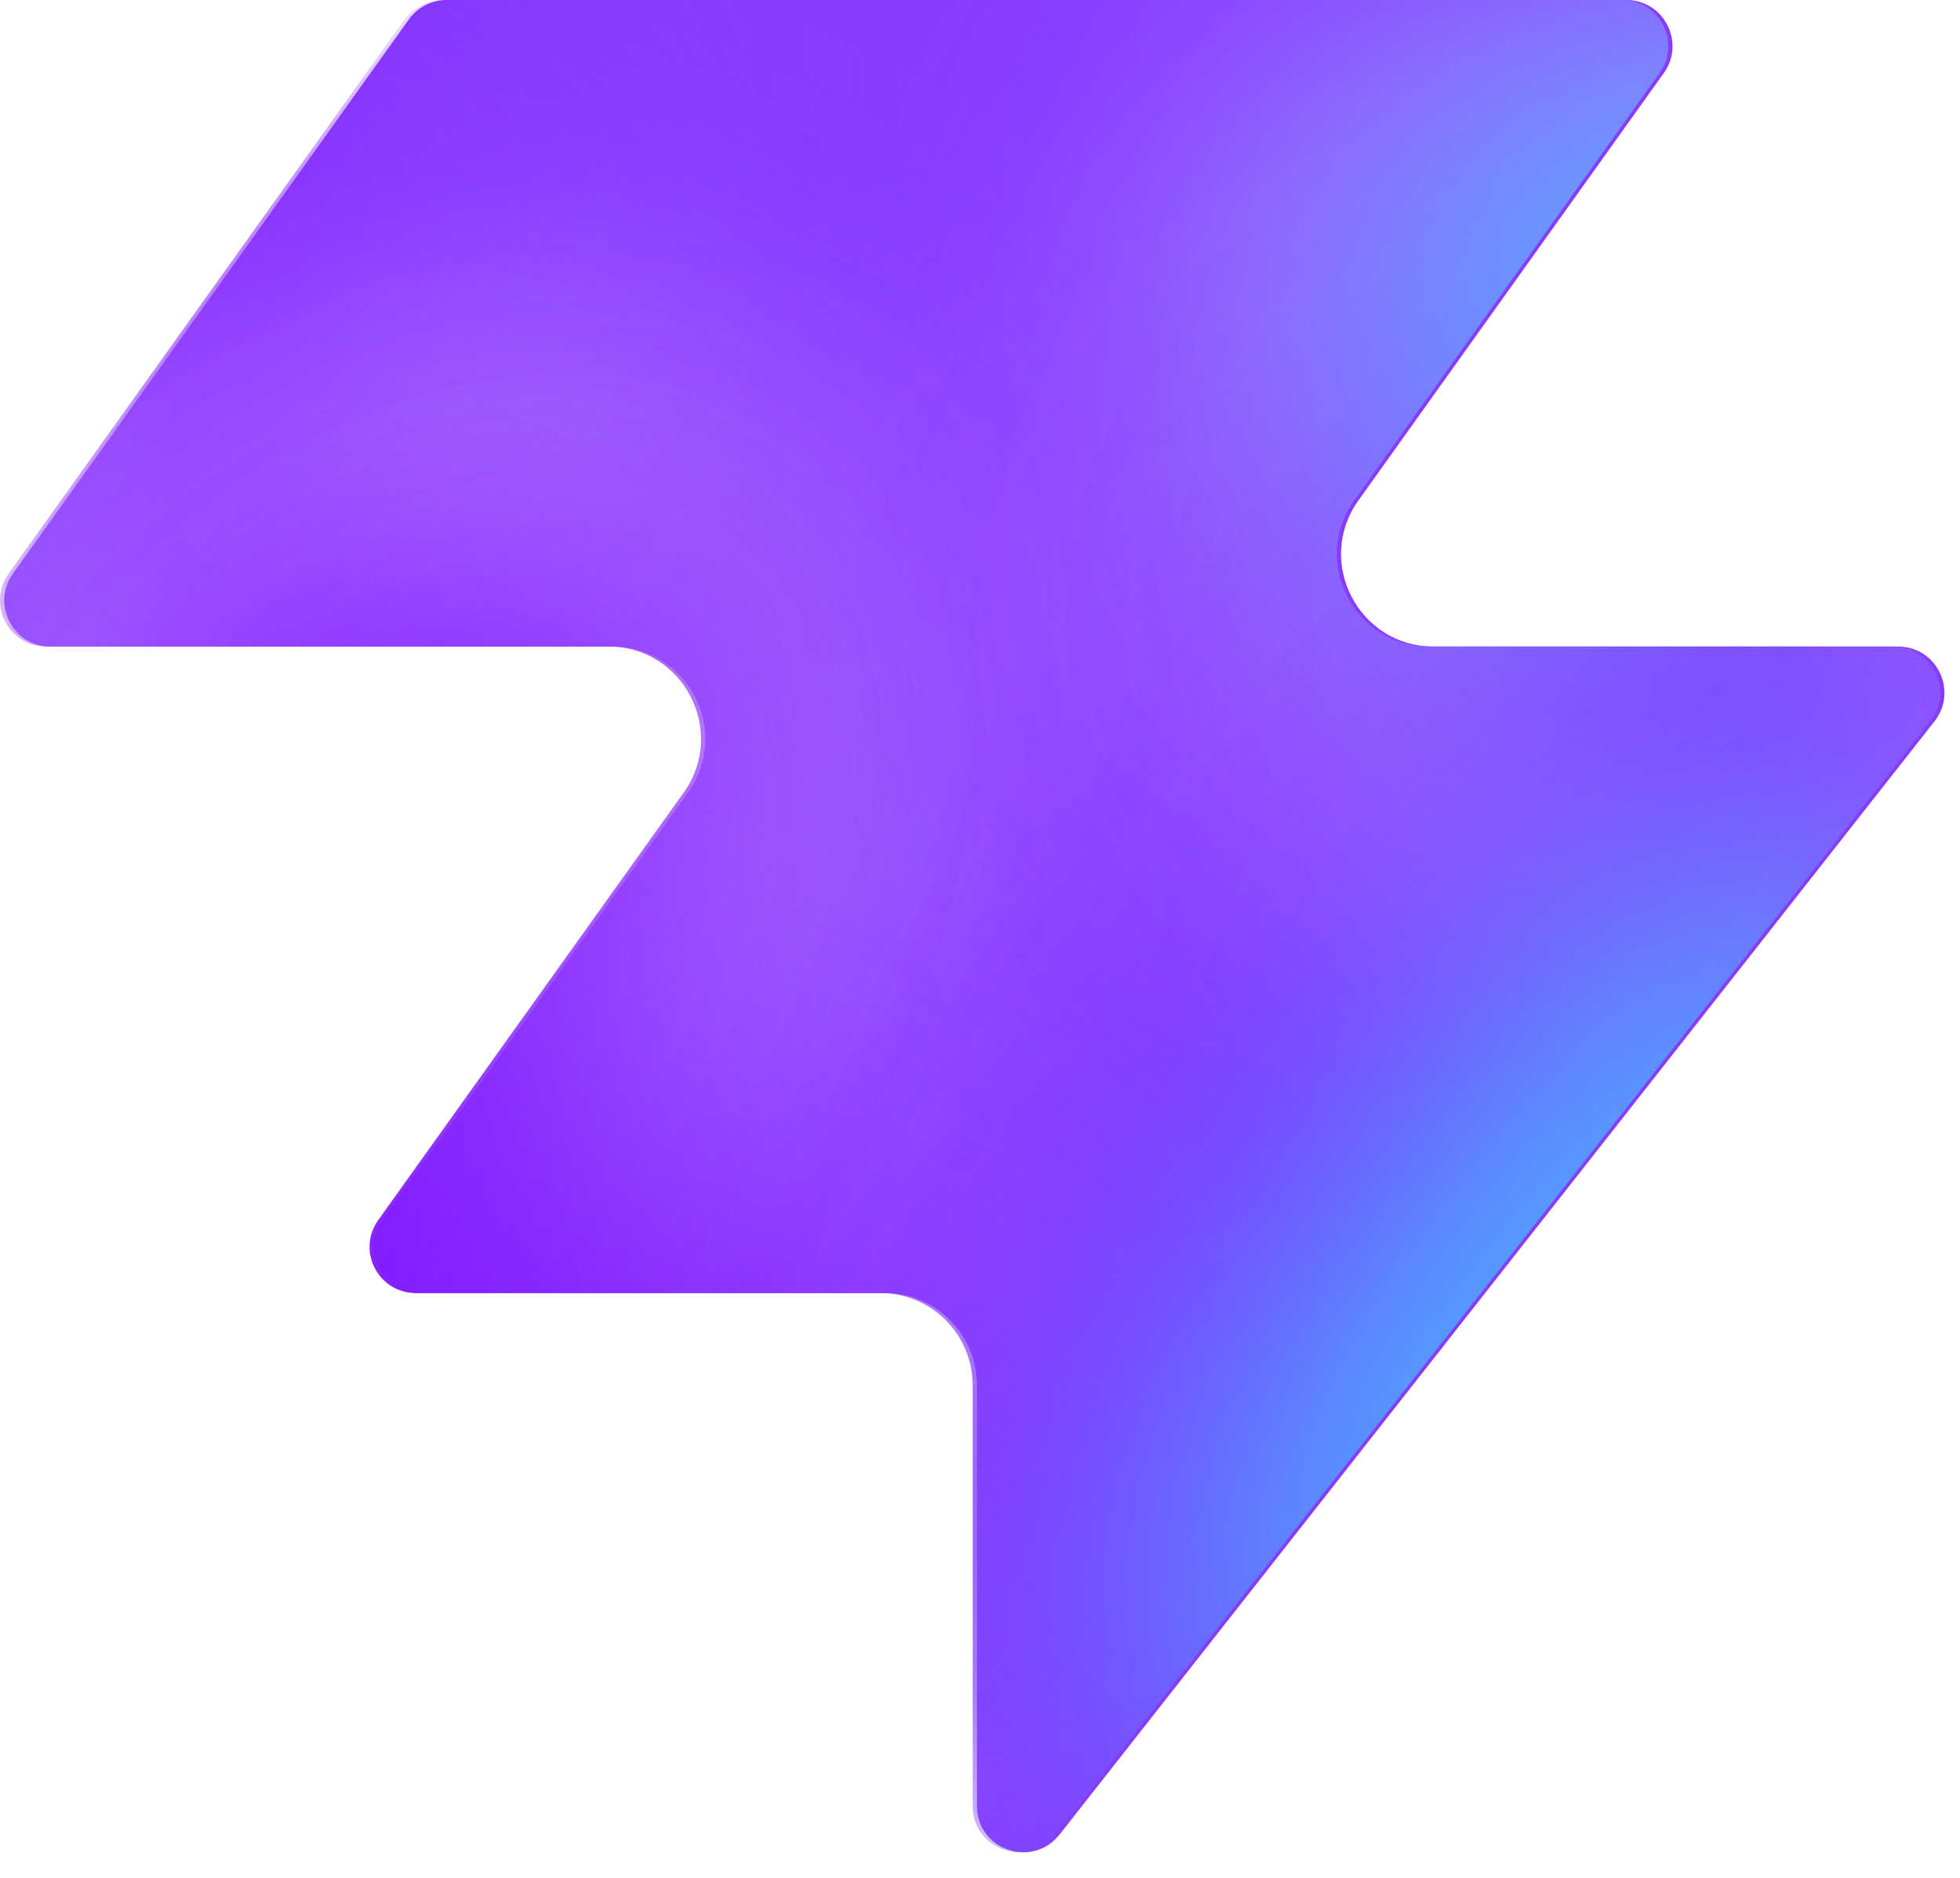
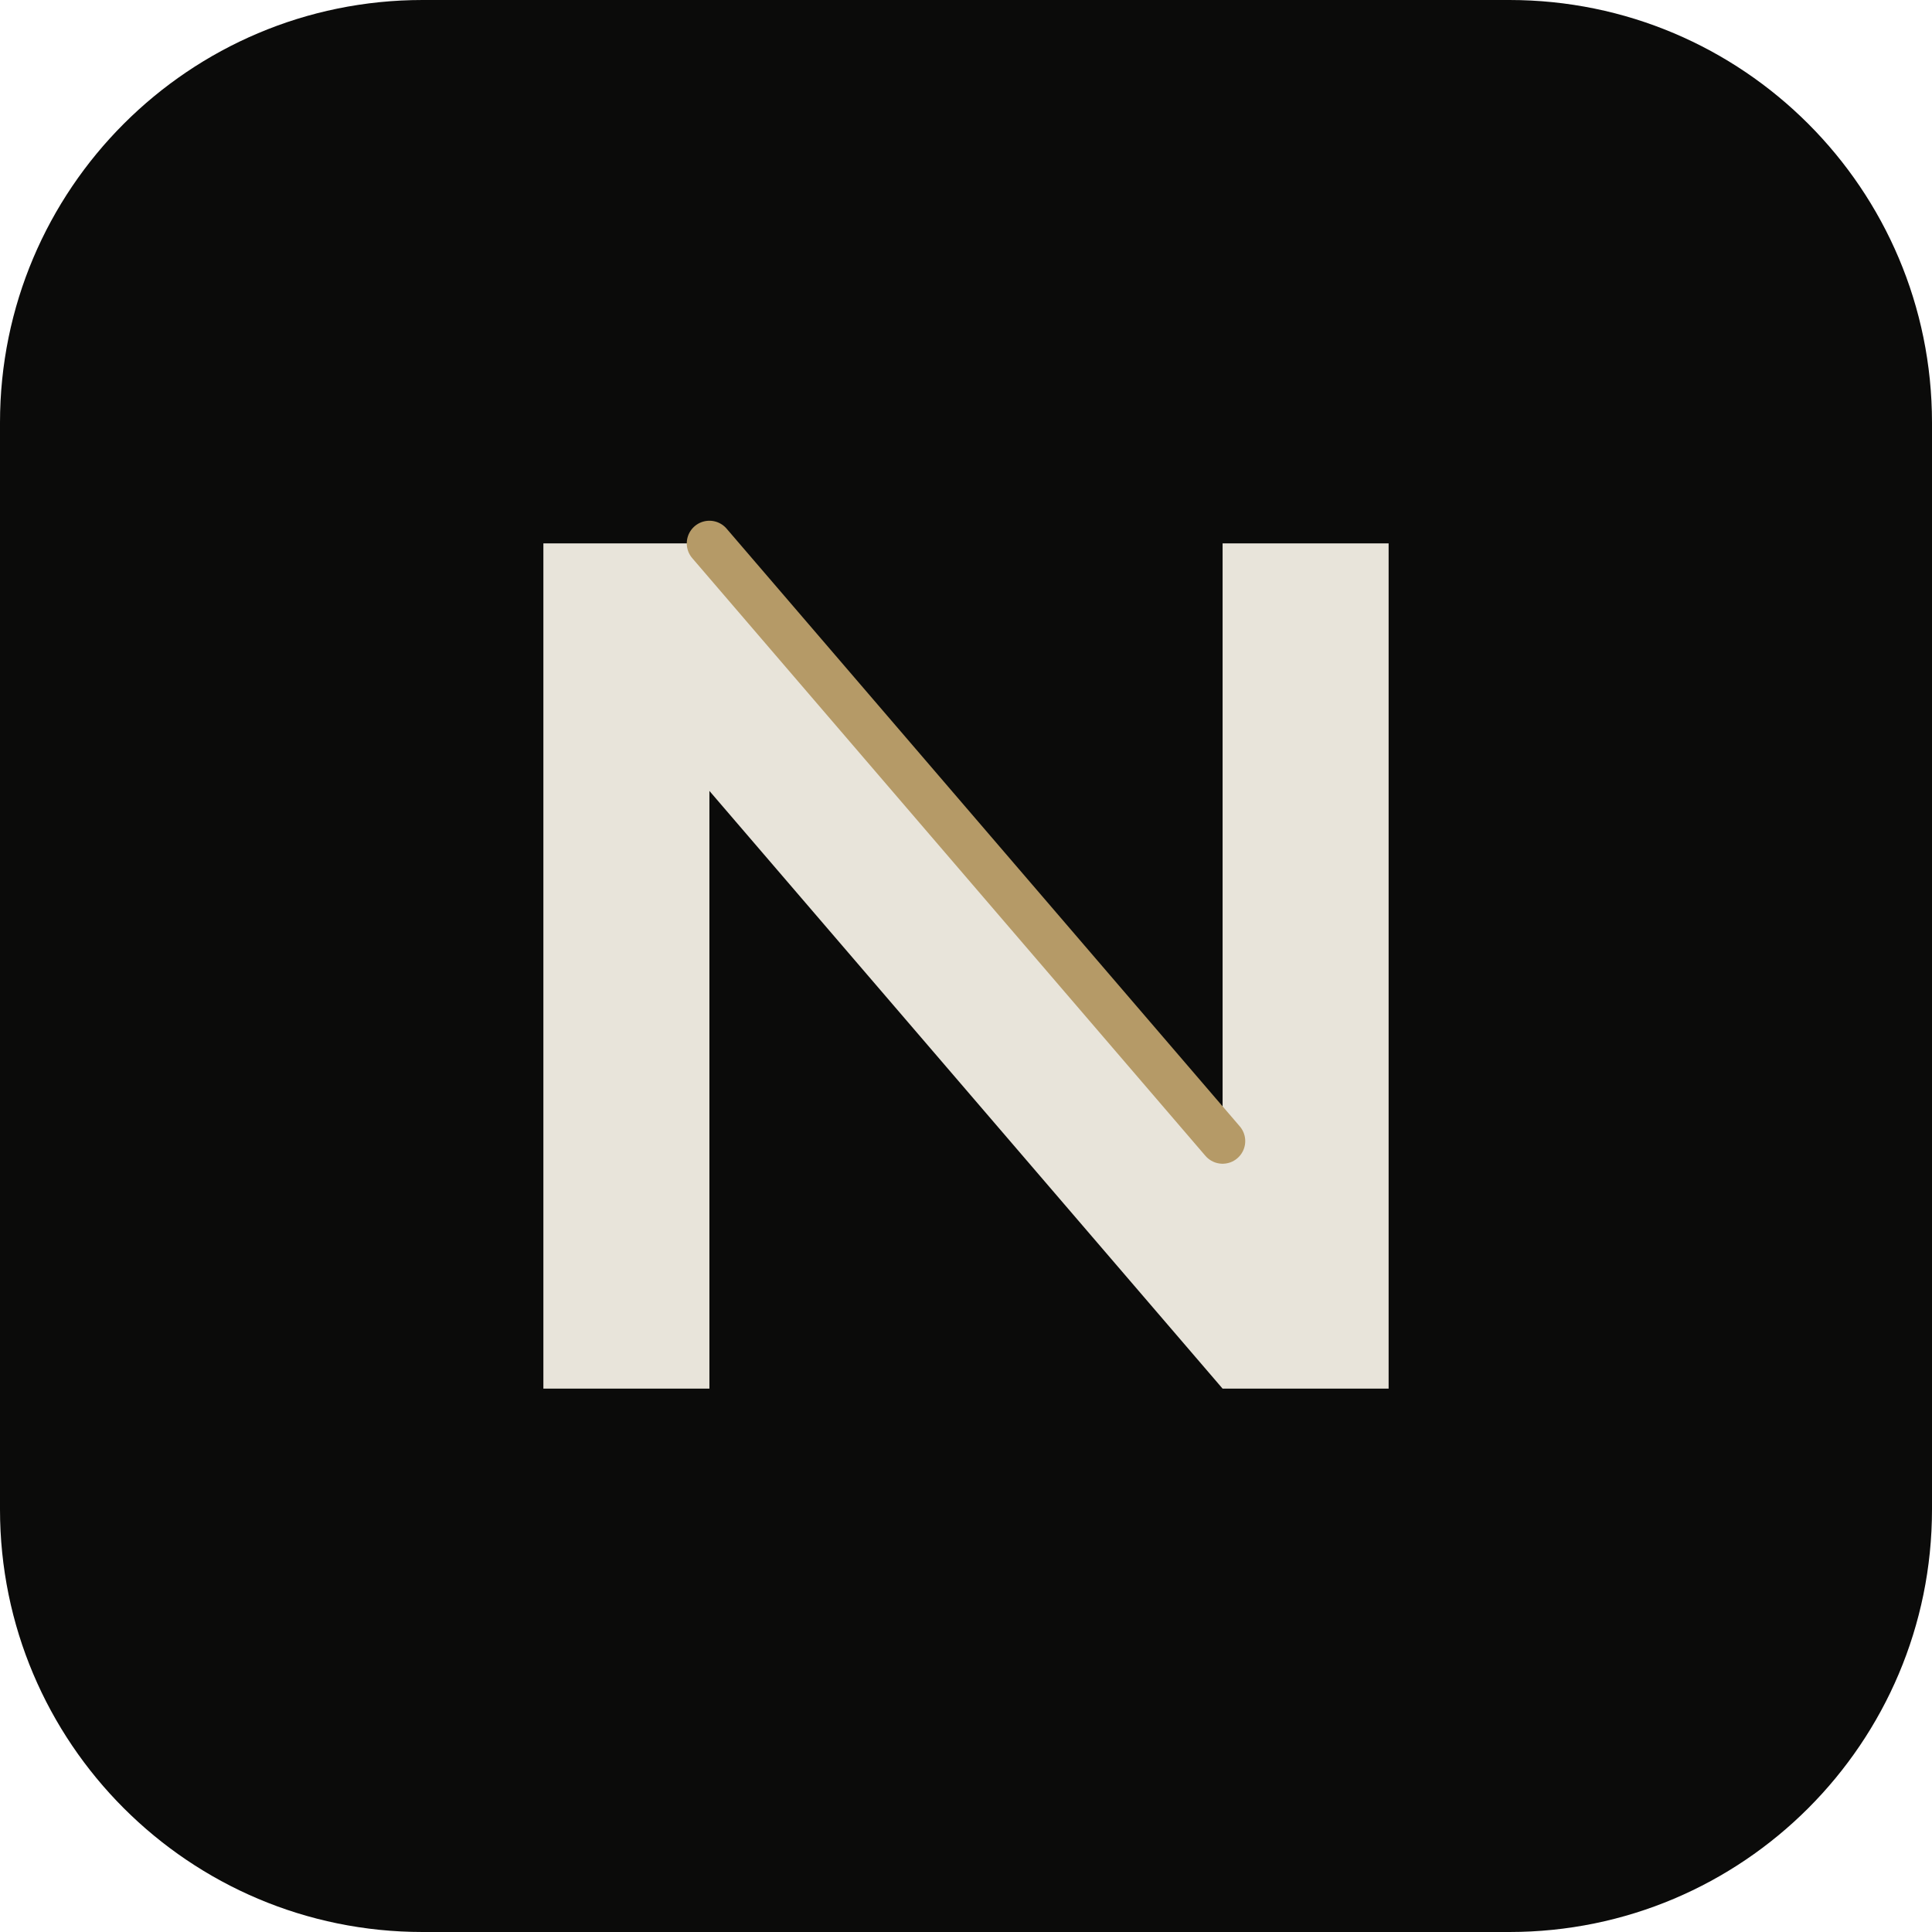
- <svg xmlns="http://www.w3.org/2000/svg" width="48" height="46" fill="none" viewBox="0 0 48 46">
-   <path fill="#863bff" d="M25.946 44.938c-.664.845-2.021.375-2.021-.698V33.937a2.26 2.26 0 0 0-2.262-2.262H10.287c-.92 0-1.456-1.04-.92-1.788l7.48-10.471c1.07-1.497 0-3.578-1.842-3.578H1.237c-.92 0-1.456-1.04-.92-1.788L10.013.474c.214-.297.556-.474.92-.474h28.894c.92 0 1.456 1.04.92 1.788l-7.48 10.471c-1.07 1.498 0 3.579 1.842 3.579h11.377c.943 0 1.473 1.088.89 1.83L25.947 44.94z" style="fill:#863bff;fill:color(display-p3 .525 .23 1);fill-opacity:1" />
-   <mask id="a" width="48" height="46" x="0" y="0" maskUnits="userSpaceOnUse" style="mask-type:alpha">
-     <path fill="#000" d="M25.842 44.938c-.664.844-2.021.375-2.021-.698V33.937a2.26 2.26 0 0 0-2.262-2.262H10.183c-.92 0-1.456-1.04-.92-1.788l7.48-10.471c1.07-1.498 0-3.579-1.842-3.579H1.133c-.92 0-1.456-1.04-.92-1.787L9.91.473c.214-.297.556-.474.92-.474h28.894c.92 0 1.456 1.04.92 1.788l-7.48 10.471c-1.07 1.498 0 3.578 1.842 3.578h11.377c.943 0 1.473 1.088.89 1.832L25.843 44.94z" style="fill:#000;fill-opacity:1" />
-   </mask>
-   <g mask="url(#a)">
-     <g filter="url(#b)">
-       <ellipse cx="5.508" cy="14.704" fill="#ede6ff" rx="5.508" ry="14.704" style="fill:#ede6ff;fill:color(display-p3 .927 .903 1);fill-opacity:1" transform="matrix(.00324 1 1 -.00324 -4.47 31.516)" />
-     </g>
-     <g filter="url(#c)">
-       <ellipse cx="10.399" cy="29.851" fill="#ede6ff" rx="10.399" ry="29.851" style="fill:#ede6ff;fill:color(display-p3 .927 .903 1);fill-opacity:1" transform="matrix(.00324 1 1 -.00324 -39.328 7.883)" />
-     </g>
-     <g filter="url(#d)">
-       <ellipse cx="5.508" cy="30.487" fill="#7e14ff" rx="5.508" ry="30.487" style="fill:#7e14ff;fill:color(display-p3 .492 .077 1);fill-opacity:1" transform="rotate(89.814 -25.913 -14.639)scale(1 -1)" />
-     </g>
-     <g filter="url(#e)">
-       <ellipse cx="5.508" cy="30.599" fill="#7e14ff" rx="5.508" ry="30.599" style="fill:#7e14ff;fill:color(display-p3 .492 .077 1);fill-opacity:1" transform="rotate(89.814 -32.644 -3.334)scale(1 -1)" />
-     </g>
-     <g filter="url(#f)">
-       <ellipse cx="5.508" cy="30.599" fill="#7e14ff" rx="5.508" ry="30.599" style="fill:#7e14ff;fill:color(display-p3 .492 .077 1);fill-opacity:1" transform="matrix(.00324 1 1 -.00324 -34.34 30.47)" />
-     </g>
-     <g filter="url(#g)">
-       <ellipse cx="14.072" cy="22.078" fill="#ede6ff" rx="14.072" ry="22.078" style="fill:#ede6ff;fill:color(display-p3 .927 .903 1);fill-opacity:1" transform="rotate(93.35 24.506 48.493)scale(-1 1)" />
-     </g>
-     <g filter="url(#h)">
-       <ellipse cx="3.47" cy="21.501" fill="#7e14ff" rx="3.47" ry="21.501" style="fill:#7e14ff;fill:color(display-p3 .492 .077 1);fill-opacity:1" transform="rotate(89.009 28.708 47.59)scale(-1 1)" />
-     </g>
-     <g filter="url(#i)">
-       <ellipse cx="3.47" cy="21.501" fill="#7e14ff" rx="3.47" ry="21.501" style="fill:#7e14ff;fill:color(display-p3 .492 .077 1);fill-opacity:1" transform="rotate(89.009 28.708 47.59)scale(-1 1)" />
-     </g>
-     <g filter="url(#j)">
-       <ellipse cx=".387" cy="8.972" fill="#7e14ff" rx="4.407" ry="29.108" style="fill:#7e14ff;fill:color(display-p3 .492 .077 1);fill-opacity:1" transform="rotate(39.51 .387 8.972)" />
-     </g>
-     <g filter="url(#k)">
-       <ellipse cx="47.523" cy="-6.092" fill="#7e14ff" rx="4.407" ry="29.108" style="fill:#7e14ff;fill:color(display-p3 .492 .077 1);fill-opacity:1" transform="rotate(37.892 47.523 -6.092)" />
-     </g>
-     <g filter="url(#l)">
-       <ellipse cx="41.412" cy="6.333" fill="#47bfff" rx="5.971" ry="9.665" style="fill:#47bfff;fill:color(display-p3 .28 .748 1);fill-opacity:1" transform="rotate(37.892 41.412 6.333)" />
-     </g>
-     <g filter="url(#m)">
-       <ellipse cx="-1.879" cy="38.332" fill="#7e14ff" rx="4.407" ry="29.108" style="fill:#7e14ff;fill:color(display-p3 .492 .077 1);fill-opacity:1" transform="rotate(37.892 -1.88 38.332)" />
-     </g>
-     <g filter="url(#n)">
-       <ellipse cx="-1.879" cy="38.332" fill="#7e14ff" rx="4.407" ry="29.108" style="fill:#7e14ff;fill:color(display-p3 .492 .077 1);fill-opacity:1" transform="rotate(37.892 -1.88 38.332)" />
-     </g>
-     <g filter="url(#o)">
-       <ellipse cx="35.651" cy="29.907" fill="#7e14ff" rx="4.407" ry="29.108" style="fill:#7e14ff;fill:color(display-p3 .492 .077 1);fill-opacity:1" transform="rotate(37.892 35.651 29.907)" />
-     </g>
-     <g filter="url(#p)">
-       <ellipse cx="38.418" cy="32.4" fill="#47bfff" rx="5.971" ry="15.297" style="fill:#47bfff;fill:color(display-p3 .28 .748 1);fill-opacity:1" transform="rotate(37.892 38.418 32.4)" />
-     </g>
-   </g>
-   <defs>
-     <filter id="b" width="60.045" height="41.654" x="-19.77" y="16.149" color-interpolation-filters="sRGB" filterUnits="userSpaceOnUse">
-       <feFlood flood-opacity="0" result="BackgroundImageFix" />
-       <feBlend in="SourceGraphic" in2="BackgroundImageFix" result="shape" />
-       <feGaussianBlur result="effect1_foregroundBlur_2002_17158" stdDeviation="7.659" />
-     </filter>
-     <filter id="c" width="90.34" height="51.437" x="-54.613" y="-7.533" color-interpolation-filters="sRGB" filterUnits="userSpaceOnUse">
-       <feFlood flood-opacity="0" result="BackgroundImageFix" />
-       <feBlend in="SourceGraphic" in2="BackgroundImageFix" result="shape" />
-       <feGaussianBlur result="effect1_foregroundBlur_2002_17158" stdDeviation="7.659" />
-     </filter>
-     <filter id="d" width="79.355" height="29.4" x="-49.64" y="2.03" color-interpolation-filters="sRGB" filterUnits="userSpaceOnUse">
-       <feFlood flood-opacity="0" result="BackgroundImageFix" />
-       <feBlend in="SourceGraphic" in2="BackgroundImageFix" result="shape" />
-       <feGaussianBlur result="effect1_foregroundBlur_2002_17158" stdDeviation="4.596" />
-     </filter>
-     <filter id="e" width="79.579" height="29.4" x="-45.045" y="20.029" color-interpolation-filters="sRGB" filterUnits="userSpaceOnUse">
-       <feFlood flood-opacity="0" result="BackgroundImageFix" />
-       <feBlend in="SourceGraphic" in2="BackgroundImageFix" result="shape" />
-       <feGaussianBlur result="effect1_foregroundBlur_2002_17158" stdDeviation="4.596" />
-     </filter>
-     <filter id="f" width="79.579" height="29.4" x="-43.513" y="21.178" color-interpolation-filters="sRGB" filterUnits="userSpaceOnUse">
-       <feFlood flood-opacity="0" result="BackgroundImageFix" />
-       <feBlend in="SourceGraphic" in2="BackgroundImageFix" result="shape" />
-       <feGaussianBlur result="effect1_foregroundBlur_2002_17158" stdDeviation="4.596" />
-     </filter>
-     <filter id="g" width="74.749" height="58.852" x="15.756" y="-17.901" color-interpolation-filters="sRGB" filterUnits="userSpaceOnUse">
-       <feFlood flood-opacity="0" result="BackgroundImageFix" />
-       <feBlend in="SourceGraphic" in2="BackgroundImageFix" result="shape" />
-       <feGaussianBlur result="effect1_foregroundBlur_2002_17158" stdDeviation="7.659" />
-     </filter>
-     <filter id="h" width="61.377" height="25.362" x="23.548" y="2.284" color-interpolation-filters="sRGB" filterUnits="userSpaceOnUse">
-       <feFlood flood-opacity="0" result="BackgroundImageFix" />
-       <feBlend in="SourceGraphic" in2="BackgroundImageFix" result="shape" />
-       <feGaussianBlur result="effect1_foregroundBlur_2002_17158" stdDeviation="4.596" />
-     </filter>
-     <filter id="i" width="61.377" height="25.362" x="23.548" y="2.284" color-interpolation-filters="sRGB" filterUnits="userSpaceOnUse">
-       <feFlood flood-opacity="0" result="BackgroundImageFix" />
-       <feBlend in="SourceGraphic" in2="BackgroundImageFix" result="shape" />
-       <feGaussianBlur result="effect1_foregroundBlur_2002_17158" stdDeviation="4.596" />
-     </filter>
-     <filter id="j" width="56.045" height="63.649" x="-27.636" y="-22.853" color-interpolation-filters="sRGB" filterUnits="userSpaceOnUse">
-       <feFlood flood-opacity="0" result="BackgroundImageFix" />
-       <feBlend in="SourceGraphic" in2="BackgroundImageFix" result="shape" />
-       <feGaussianBlur result="effect1_foregroundBlur_2002_17158" stdDeviation="4.596" />
-     </filter>
-     <filter id="k" width="54.814" height="64.646" x="20.116" y="-38.415" color-interpolation-filters="sRGB" filterUnits="userSpaceOnUse">
-       <feFlood flood-opacity="0" result="BackgroundImageFix" />
-       <feBlend in="SourceGraphic" in2="BackgroundImageFix" result="shape" />
-       <feGaussianBlur result="effect1_foregroundBlur_2002_17158" stdDeviation="4.596" />
-     </filter>
-     <filter id="l" width="33.541" height="35.313" x="24.641" y="-11.323" color-interpolation-filters="sRGB" filterUnits="userSpaceOnUse">
-       <feFlood flood-opacity="0" result="BackgroundImageFix" />
-       <feBlend in="SourceGraphic" in2="BackgroundImageFix" result="shape" />
-       <feGaussianBlur result="effect1_foregroundBlur_2002_17158" stdDeviation="4.596" />
-     </filter>
-     <filter id="m" width="54.814" height="64.646" x="-29.286" y="6.009" color-interpolation-filters="sRGB" filterUnits="userSpaceOnUse">
-       <feFlood flood-opacity="0" result="BackgroundImageFix" />
-       <feBlend in="SourceGraphic" in2="BackgroundImageFix" result="shape" />
-       <feGaussianBlur result="effect1_foregroundBlur_2002_17158" stdDeviation="4.596" />
-     </filter>
-     <filter id="n" width="54.814" height="64.646" x="-29.286" y="6.009" color-interpolation-filters="sRGB" filterUnits="userSpaceOnUse">
-       <feFlood flood-opacity="0" result="BackgroundImageFix" />
-       <feBlend in="SourceGraphic" in2="BackgroundImageFix" result="shape" />
-       <feGaussianBlur result="effect1_foregroundBlur_2002_17158" stdDeviation="4.596" />
-     </filter>
-     <filter id="o" width="54.814" height="64.646" x="8.244" y="-2.416" color-interpolation-filters="sRGB" filterUnits="userSpaceOnUse">
-       <feFlood flood-opacity="0" result="BackgroundImageFix" />
-       <feBlend in="SourceGraphic" in2="BackgroundImageFix" result="shape" />
-       <feGaussianBlur result="effect1_foregroundBlur_2002_17158" stdDeviation="4.596" />
-     </filter>
-     <filter id="p" width="39.409" height="43.623" x="18.713" y="10.588" color-interpolation-filters="sRGB" filterUnits="userSpaceOnUse">
-       <feFlood flood-opacity="0" result="BackgroundImageFix" />
-       <feBlend in="SourceGraphic" in2="BackgroundImageFix" result="shape" />
-       <feGaussianBlur result="effect1_foregroundBlur_2002_17158" stdDeviation="4.596" />
-     </filter>
-   </defs>
+ <svg xmlns="http://www.w3.org/2000/svg" viewBox="0 0 64 64" fill="none">
+   <rect width="64" height="64" rx="14" fill="#0B0B0A" />
+   <path d="M18 46V18H23.5L40.5 37.8V18H46V46H40.5L23.5 26.2V46H18Z" fill="#E8E4DA" />
+   <path d="M23.5 18L40.5 37.8" stroke="#B59A67" stroke-width="1.5" stroke-linecap="round" />
</svg>
